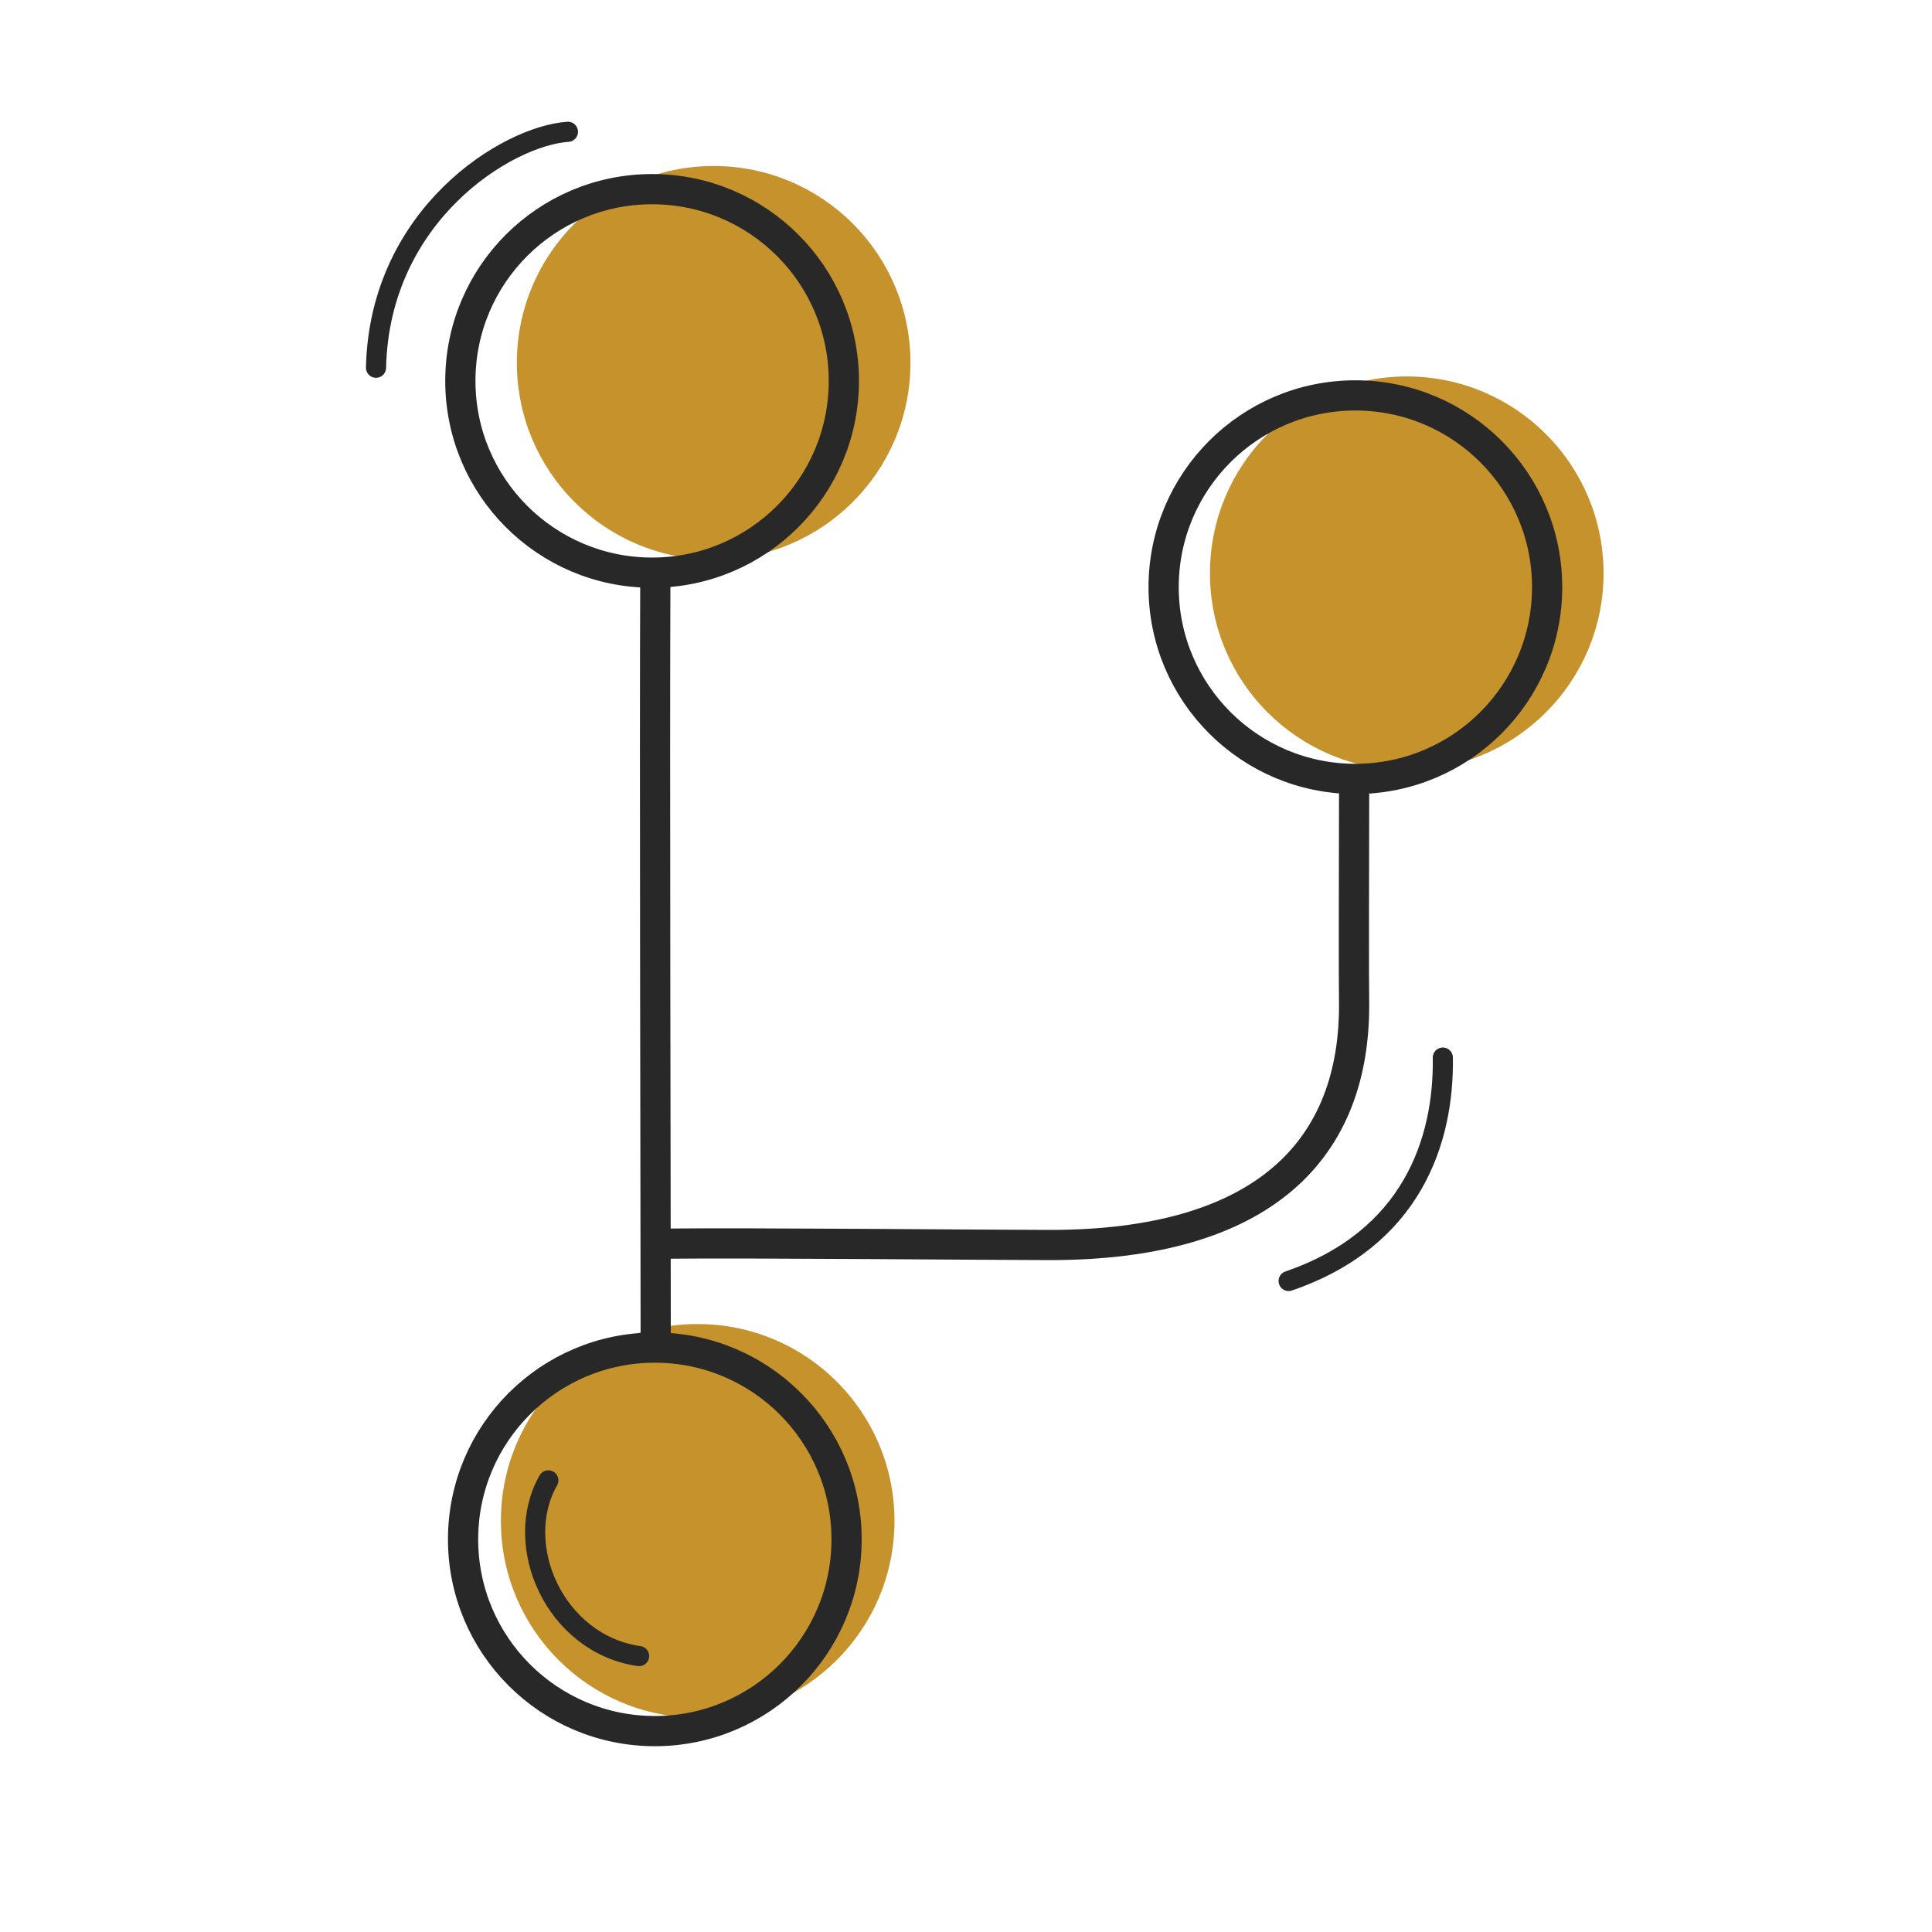
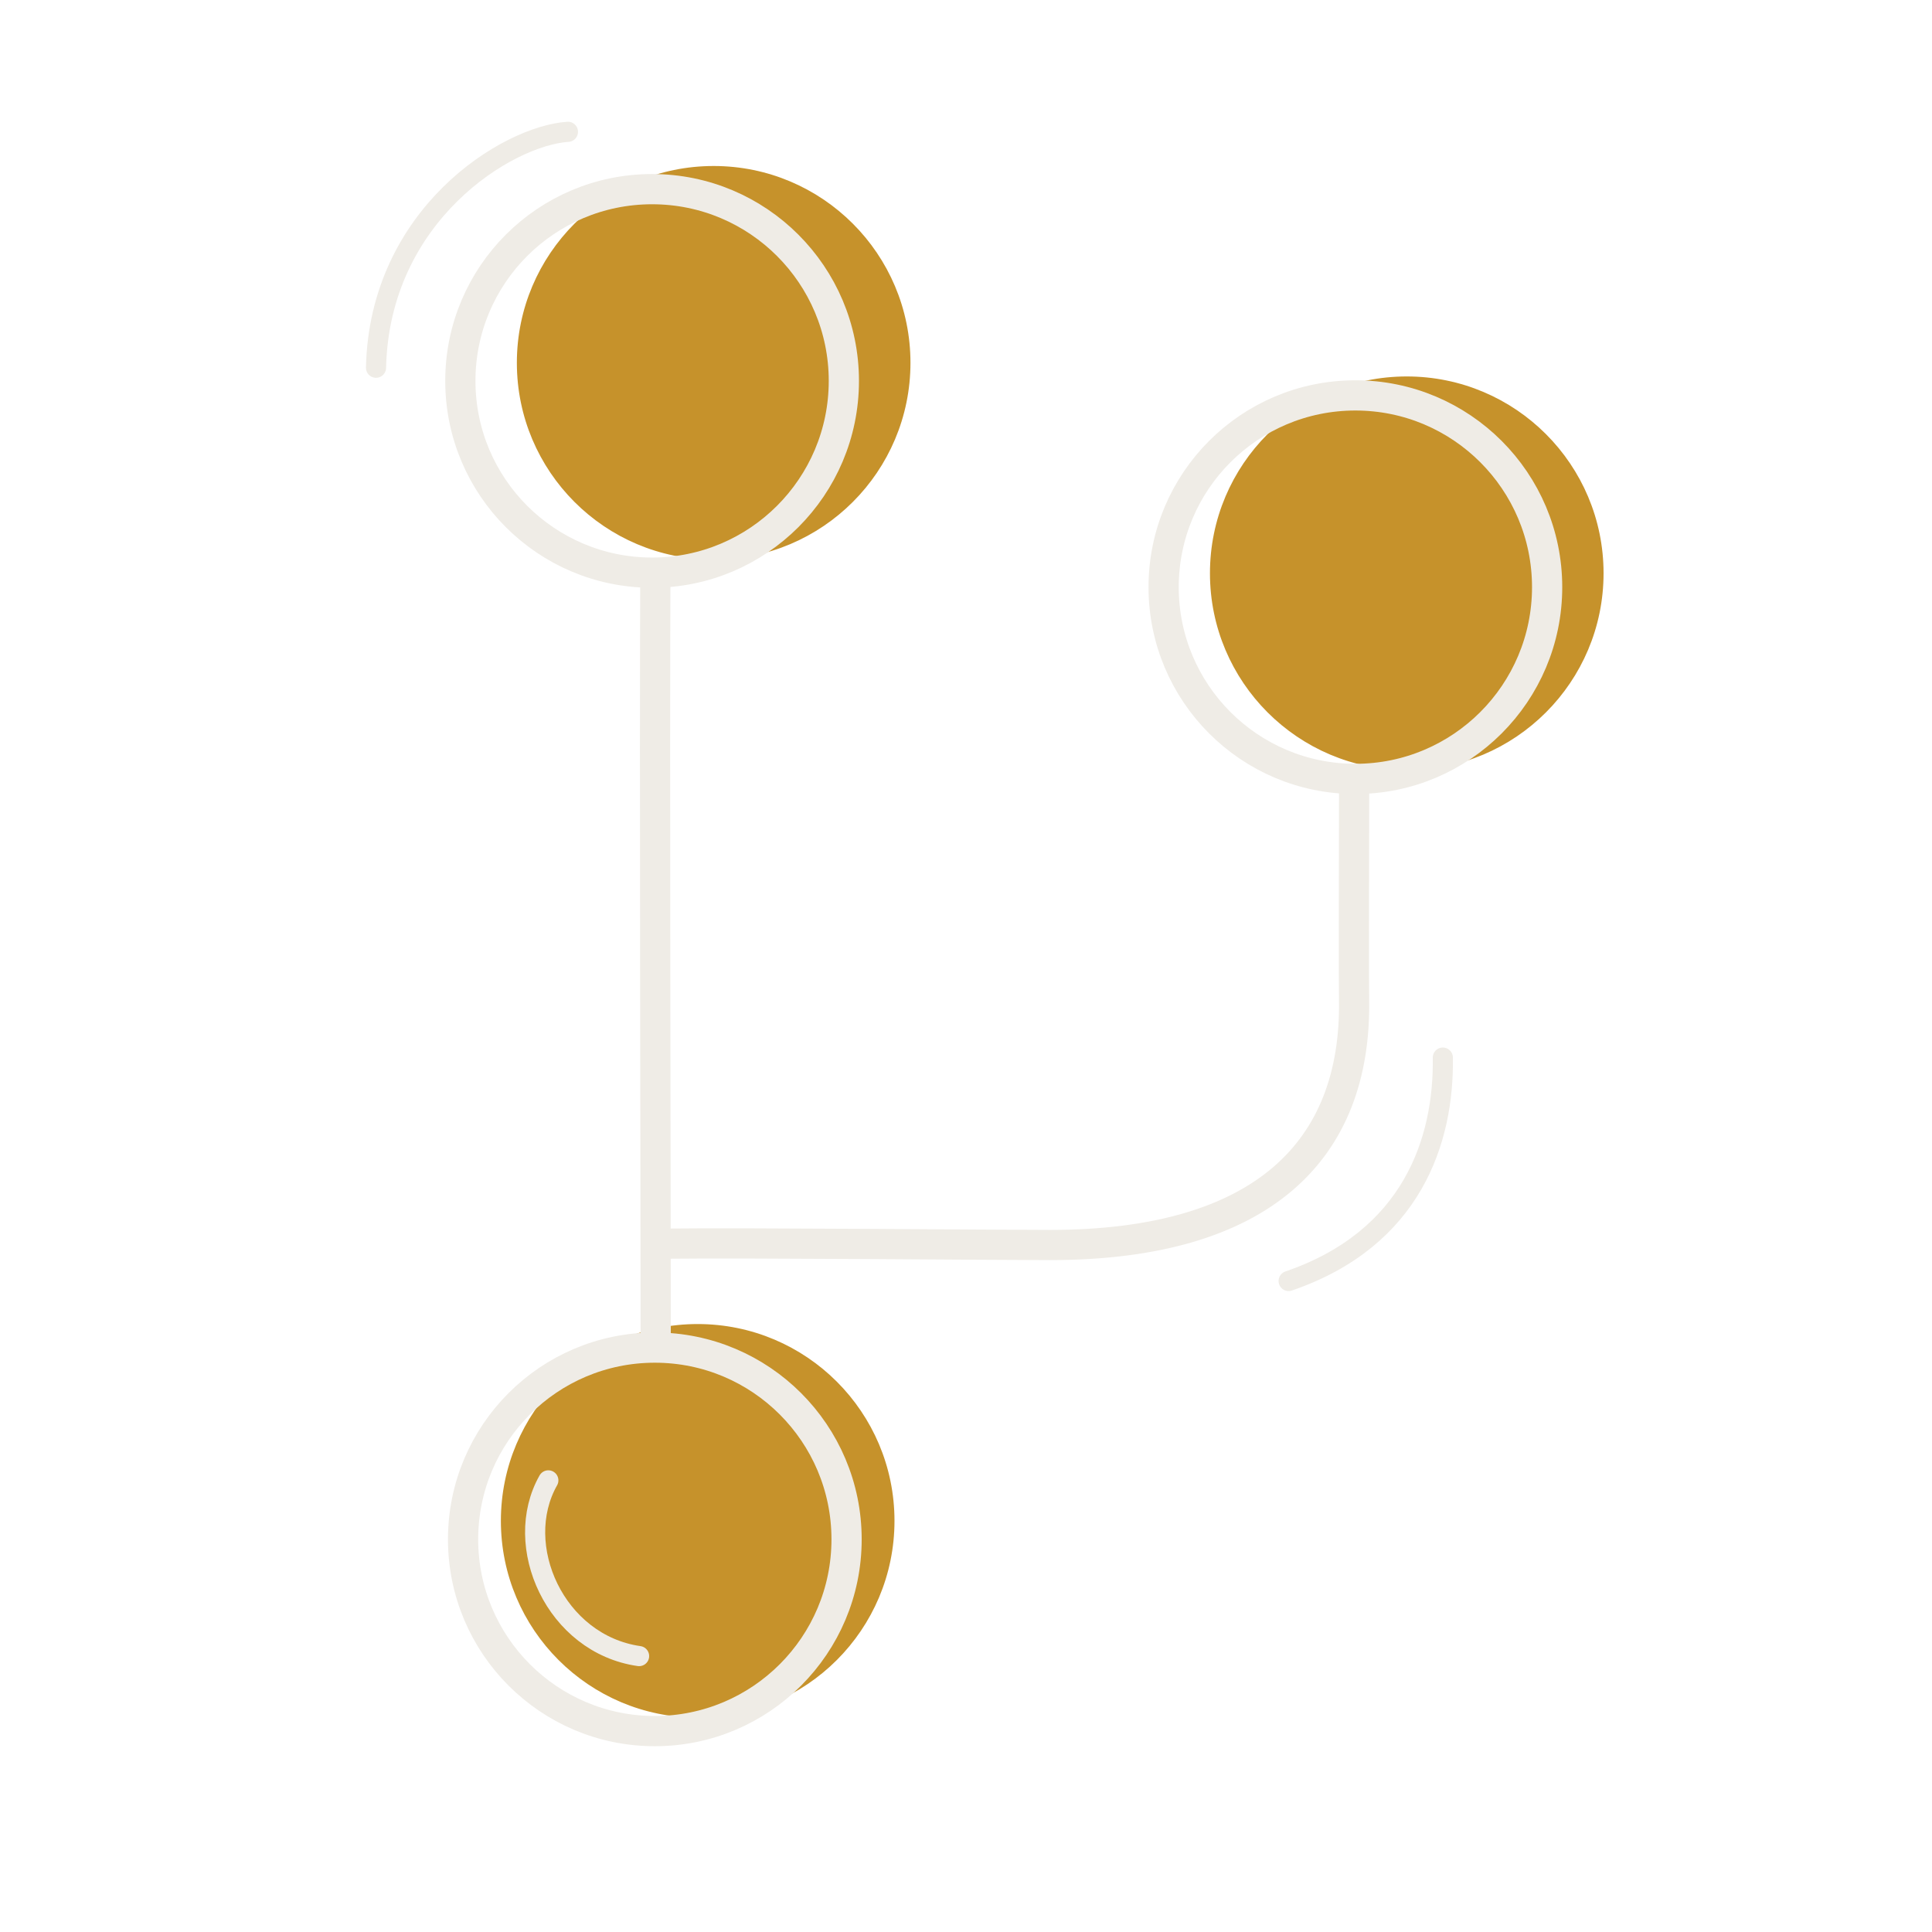
<svg xmlns="http://www.w3.org/2000/svg" width="192" height="192" style="width:100%;height:100%;transform:translate3d(0,0,0);content-visibility:visible" viewBox="0 0 192 192">
  <defs>
    <clipPath id="a">
      <path d="M0 0h192v192H0z" />
    </clipPath>
    <clipPath id="c">
      <path d="M0 0h192v192H0z" />
    </clipPath>
    <clipPath id="b">
      <path d="M0 0h192v192H0z" />
    </clipPath>
  </defs>
  <g clip-path="url(#a)">
    <g clip-path="url(#b)" style="display:block">
      <g style="display:none">
        <path fill="#c6922b" d="M69.335 170.196c10.524 0 19.056-8.532 19.056-19.056s-8.532-19.056-19.056-19.056-19.056 8.532-19.056 19.056 8.532 19.056 19.056 19.056" class="secondary" />
        <path fill="none" stroke="#c6922b" stroke-linecap="round" stroke-linejoin="round" stroke-width="1.004" d="M69.335 170.196c10.524 0 19.056-8.532 19.056-19.056s-8.532-19.056-19.056-19.056-19.056 8.532-19.056 19.056 8.532 19.056 19.056 19.056" class="secondary" />
      </g>
      <g style="display:none">
        <path fill="#c6922b" d="M70.924 55.112c10.524 0 19.056-8.532 19.056-19.056S81.448 17 70.924 17s-19.056 8.532-19.056 19.056S60.4 55.112 70.924 55.112" class="secondary" />
        <path fill="none" stroke="#c6922b" stroke-linecap="round" stroke-linejoin="round" stroke-width="1.004" d="M70.924 55.112c10.524 0 19.056-8.532 19.056-19.056S81.448 17 70.924 17s-19.056 8.532-19.056 19.056S60.4 55.112 70.924 55.112" class="secondary" />
      </g>
      <g style="display:none">
        <path fill="#c6922b" d="M139.802 76.025c10.524 0 19.056-8.532 19.056-19.056s-8.532-19.056-19.056-19.056-19.056 8.532-19.056 19.056 8.532 19.056 19.056 19.056" class="secondary" />
        <path fill="none" stroke="#c6922b" stroke-linecap="round" stroke-linejoin="round" stroke-width="1.004" d="M139.802 76.025c10.524 0 19.056-8.532 19.056-19.056s-8.532-19.056-19.056-19.056-19.056 8.532-19.056 19.056 8.532 19.056 19.056 19.056" class="secondary" />
      </g>
-       <path fill="none" stroke="#282829" stroke-linecap="round" stroke-linejoin="round" stroke-width="3.003" d="M0 19.056c10.524 0 19.056-8.532 19.056-19.056S10.524-19.056 0-19.056-19.056-10.524-19.056 0-10.524 19.056 0 19.056" class="primary" style="display:none" transform="translate(65.076 152.979)" />
-       <path fill="none" stroke="#282829" stroke-linecap="round" stroke-linejoin="round" stroke-width="3.003" d="M0 19.056c10.524 0 19.056-8.532 19.056-19.056S10.524-19.056 0-19.056-19.056-10.524-19.056 0-10.524 19.056 0 19.056" class="primary" style="display:none" transform="translate(64.805 37.854)" />
-       <path fill="none" stroke="#282829" stroke-linecap="round" stroke-linejoin="round" stroke-width="3.003" d="M0 19.056c10.524 0 19.056-8.532 19.056-19.056S10.524-19.056 0-19.056-19.056-10.524-19.056 0-10.524 19.056 0 19.056" class="primary" style="display:none" transform="translate(134.696 58.351)" />
-       <path fill="none" stroke="#282829" stroke-linecap="round" stroke-linejoin="round" stroke-width="3" d="M134.57 78.824c-.02 9.154-.036 18.398-.003 20.574.223 14.906-9.055 24.328-30.224 24.33-5.247 0-30.247-.234-38.304-.134" class="primary" style="display:none" />
-       <path fill="none" stroke="#282829" stroke-linecap="round" stroke-linejoin="round" stroke-width="3.002" d="M38.289.033c-13.33 0-58.991-.121-76.578-.036" class="primary" style="display:none" transform="matrix(0 1 1 0 65.131 95.307)" />
-       <path fill="none" stroke="#282829" stroke-linecap="round" stroke-linejoin="round" stroke-width="2" d="M5.238 8.792C-3.091 7.603-7.455-2.194-3.782-8.671" class="primary" style="display:none" transform="translate(58.275 155.788)" />
-       <path fill="none" stroke="#282829" stroke-linecap="round" stroke-linejoin="round" stroke-width="2" d="M-9.649 11.576C-9.313-3.637 3.386-11.47 9.424-11.87" class="primary" style="display:none" transform="translate(47.017 24.969)" />
-       <path fill="none" stroke="#282829" stroke-linecap="round" stroke-linejoin="round" stroke-width="2" d="M11.264 8.106C3.026 8.229-6.733 5.051-10.937-7.218" class="primary" style="display:none" transform="rotate(-90 125.824 -9.457)" />
+       <path fill="none" stroke="#efece6" stroke-linecap="round" stroke-linejoin="round" stroke-width="3.003" d="M0 19.056c10.524 0 19.056-8.532 19.056-19.056S10.524-19.056 0-19.056-19.056-10.524-19.056 0-10.524 19.056 0 19.056" class="primary" style="display:none" transform="translate(65.076 152.979)" />
+       <path fill="none" stroke="#efece6" stroke-linecap="round" stroke-linejoin="round" stroke-width="3.003" d="M0 19.056c10.524 0 19.056-8.532 19.056-19.056S10.524-19.056 0-19.056-19.056-10.524-19.056 0-10.524 19.056 0 19.056" class="primary" style="display:none" transform="translate(64.805 37.854)" />
+       <path fill="none" stroke="#efece6" stroke-linecap="round" stroke-linejoin="round" stroke-width="3.003" d="M0 19.056c10.524 0 19.056-8.532 19.056-19.056S10.524-19.056 0-19.056-19.056-10.524-19.056 0-10.524 19.056 0 19.056" class="primary" style="display:none" transform="translate(134.696 58.351)" />
+       <path fill="none" stroke="#efece6" stroke-linecap="round" stroke-linejoin="round" stroke-width="3" d="M134.57 78.824c-.02 9.154-.036 18.398-.003 20.574.223 14.906-9.055 24.328-30.224 24.33-5.247 0-30.247-.234-38.304-.134" class="primary" style="display:none" />
+       <path fill="none" stroke="#efece6" stroke-linecap="round" stroke-linejoin="round" stroke-width="3.002" d="M38.289.033c-13.33 0-58.991-.121-76.578-.036" class="primary" style="display:none" transform="matrix(0 1 1 0 65.131 95.307)" />
+       <path fill="none" stroke="#efece6" stroke-linecap="round" stroke-linejoin="round" stroke-width="2" d="M5.238 8.792C-3.091 7.603-7.455-2.194-3.782-8.671" class="primary" style="display:none" transform="translate(58.275 155.788)" />
+       <path fill="none" stroke="#efece6" stroke-linecap="round" stroke-linejoin="round" stroke-width="2" d="M-9.649 11.576C-9.313-3.637 3.386-11.47 9.424-11.87" class="primary" style="display:none" transform="translate(47.017 24.969)" />
+       <path fill="none" stroke="#efece6" stroke-linecap="round" stroke-linejoin="round" stroke-width="2" d="M11.264 8.106C3.026 8.229-6.733 5.051-10.937-7.218" class="primary" style="display:none" transform="rotate(-90 125.824 -9.457)" />
      <g style="display:block">
        <path fill="#c6922b" d="M69.335 170.196c10.524 0 19.056-8.532 19.056-19.056s-8.532-19.056-19.056-19.056-19.056 8.532-19.056 19.056 8.532 19.056 19.056 19.056" class="secondary" />
        <path fill="none" stroke="#c6922b" stroke-linecap="round" stroke-linejoin="round" stroke-width="1.004" d="M69.335 170.196c10.524 0 19.056-8.532 19.056-19.056s-8.532-19.056-19.056-19.056-19.056 8.532-19.056 19.056 8.532 19.056 19.056 19.056" class="secondary" />
      </g>
      <g style="display:block">
        <path fill="#c6922b" d="M70.923 55.111c10.524 0 19.056-8.532 19.056-19.056s-8.532-19.056-19.056-19.056-19.056 8.532-19.056 19.056 8.532 19.056 19.056 19.056" class="secondary" />
        <path fill="none" stroke="#c6922b" stroke-linecap="round" stroke-linejoin="round" stroke-width="1.004" d="M70.923 55.111c10.524 0 19.056-8.532 19.056-19.056s-8.532-19.056-19.056-19.056-19.056 8.532-19.056 19.056 8.532 19.056 19.056 19.056" class="secondary" />
      </g>
      <g style="display:block">
        <path fill="#c6922b" d="M139.802 76.025c10.524 0 19.056-8.532 19.056-19.056s-8.532-19.056-19.056-19.056-19.056 8.532-19.056 19.056 8.532 19.056 19.056 19.056" class="secondary" />
        <path fill="none" stroke="#c6922b" stroke-linecap="round" stroke-linejoin="round" stroke-width="1.004" d="M139.802 76.025c10.524 0 19.056-8.532 19.056-19.056s-8.532-19.056-19.056-19.056-19.056 8.532-19.056 19.056 8.532 19.056 19.056 19.056" class="secondary" />
      </g>
-       <path fill="none" stroke="#282829" stroke-linecap="round" stroke-linejoin="round" stroke-width="3.003" d="M0 19.056c10.524 0 19.056-8.532 19.056-19.056S10.524-19.056 0-19.056-19.056-10.524-19.056 0-10.524 19.056 0 19.056" class="primary" style="display:block" transform="translate(65.076 152.979)" />
-       <path fill="none" stroke="#282829" stroke-linecap="round" stroke-linejoin="round" stroke-width="3.003" d="M0 19.056c10.524 0 19.056-8.532 19.056-19.056S10.524-19.056 0-19.056-19.056-10.524-19.056 0-10.524 19.056 0 19.056" class="primary" style="display:block" transform="translate(64.805 37.854)" />
-       <path fill="none" stroke="#282829" stroke-linecap="round" stroke-linejoin="round" stroke-width="3.003" d="M0 19.056c10.524 0 19.056-8.532 19.056-19.056S10.524-19.056 0-19.056-19.056-10.524-19.056 0-10.524 19.056 0 19.056" class="primary" style="display:block" transform="translate(134.696 58.351)" />
-       <path fill="none" stroke="#282829" stroke-linecap="round" stroke-linejoin="round" stroke-width="3" d="M134.57 78.824c-.02 9.154-.036 18.398-.003 20.574.223 14.906-9.055 24.328-30.224 24.33-5.247 0-30.247-.234-38.304-.134" class="primary" style="display:block" />
-       <path fill="none" stroke="#282829" stroke-linecap="round" stroke-linejoin="round" stroke-width="3.002" d="M38.289.033c-13.33 0-58.991-.121-76.578-.036" class="primary" style="display:block" transform="matrix(0 1 1 0 65.131 95.307)" />
-       <path fill="none" stroke="#282829" stroke-linecap="round" stroke-linejoin="round" stroke-width="2" d="M5.238 8.792C-3.091 7.603-7.455-2.194-3.782-8.671" class="primary" style="display:block" transform="translate(58.275 155.788)" />
-       <path fill="none" stroke="#282829" stroke-linecap="round" stroke-linejoin="round" stroke-width="2" d="M-9.649 11.576C-9.313-3.637 3.386-11.47 9.424-11.87" class="primary" style="display:block" transform="translate(47.017 24.969)" />
-       <path fill="none" stroke="#282829" stroke-linecap="round" stroke-linejoin="round" stroke-width="2" d="M11.264 8.106C3.026 8.229-6.733 5.051-10.937-7.218" class="primary" style="display:block" transform="rotate(-90 125.824 -9.457)" />
+       <path fill="none" stroke="#efece6" stroke-linecap="round" stroke-linejoin="round" stroke-width="3.003" d="M0 19.056c10.524 0 19.056-8.532 19.056-19.056S10.524-19.056 0-19.056-19.056-10.524-19.056 0-10.524 19.056 0 19.056" class="primary" style="display:block" transform="translate(65.076 152.979)" />
+       <path fill="none" stroke="#efece6" stroke-linecap="round" stroke-linejoin="round" stroke-width="3.003" d="M0 19.056c10.524 0 19.056-8.532 19.056-19.056S10.524-19.056 0-19.056-19.056-10.524-19.056 0-10.524 19.056 0 19.056" class="primary" style="display:block" transform="translate(64.805 37.854)" />
+       <path fill="none" stroke="#efece6" stroke-linecap="round" stroke-linejoin="round" stroke-width="3.003" d="M0 19.056c10.524 0 19.056-8.532 19.056-19.056S10.524-19.056 0-19.056-19.056-10.524-19.056 0-10.524 19.056 0 19.056" class="primary" style="display:block" transform="translate(134.696 58.351)" />
+       <path fill="none" stroke="#efece6" stroke-linecap="round" stroke-linejoin="round" stroke-width="3" d="M134.57 78.824c-.02 9.154-.036 18.398-.003 20.574.223 14.906-9.055 24.328-30.224 24.33-5.247 0-30.247-.234-38.304-.134" class="primary" style="display:block" />
+       <path fill="none" stroke="#efece6" stroke-linecap="round" stroke-linejoin="round" stroke-width="3.002" d="M38.289.033c-13.33 0-58.991-.121-76.578-.036" class="primary" style="display:block" transform="matrix(0 1 1 0 65.131 95.307)" />
+       <path fill="none" stroke="#efece6" stroke-linecap="round" stroke-linejoin="round" stroke-width="2" d="M5.238 8.792C-3.091 7.603-7.455-2.194-3.782-8.671" class="primary" style="display:block" transform="translate(58.275 155.788)" />
+       <path fill="none" stroke="#efece6" stroke-linecap="round" stroke-linejoin="round" stroke-width="2" d="M-9.649 11.576C-9.313-3.637 3.386-11.47 9.424-11.87" class="primary" style="display:block" transform="translate(47.017 24.969)" />
+       <path fill="none" stroke="#efece6" stroke-linecap="round" stroke-linejoin="round" stroke-width="2" d="M11.264 8.106C3.026 8.229-6.733 5.051-10.937-7.218" class="primary" style="display:block" transform="rotate(-90 125.824 -9.457)" />
    </g>
    <g clip-path="url(#c)" style="display:none">
      <g style="display:none">
        <path class="secondary" />
        <path fill="none" class="secondary" />
      </g>
      <g style="display:none">
        <path class="secondary" />
        <path fill="none" class="secondary" />
      </g>
      <g style="display:none">
        <path class="secondary" />
        <path fill="none" class="secondary" />
      </g>
      <path fill="none" class="primary" style="display:none" />
      <path fill="none" class="primary" style="display:none" />
      <path fill="none" class="primary" style="display:none" />
      <path fill="none" class="primary" style="display:none" />
      <path fill="none" class="primary" style="display:none" />
      <path fill="none" class="primary" style="display:none" />
      <path fill="none" class="primary" style="display:none" />
      <path fill="none" class="primary" style="display:none" />
    </g>
  </g>
</svg>
